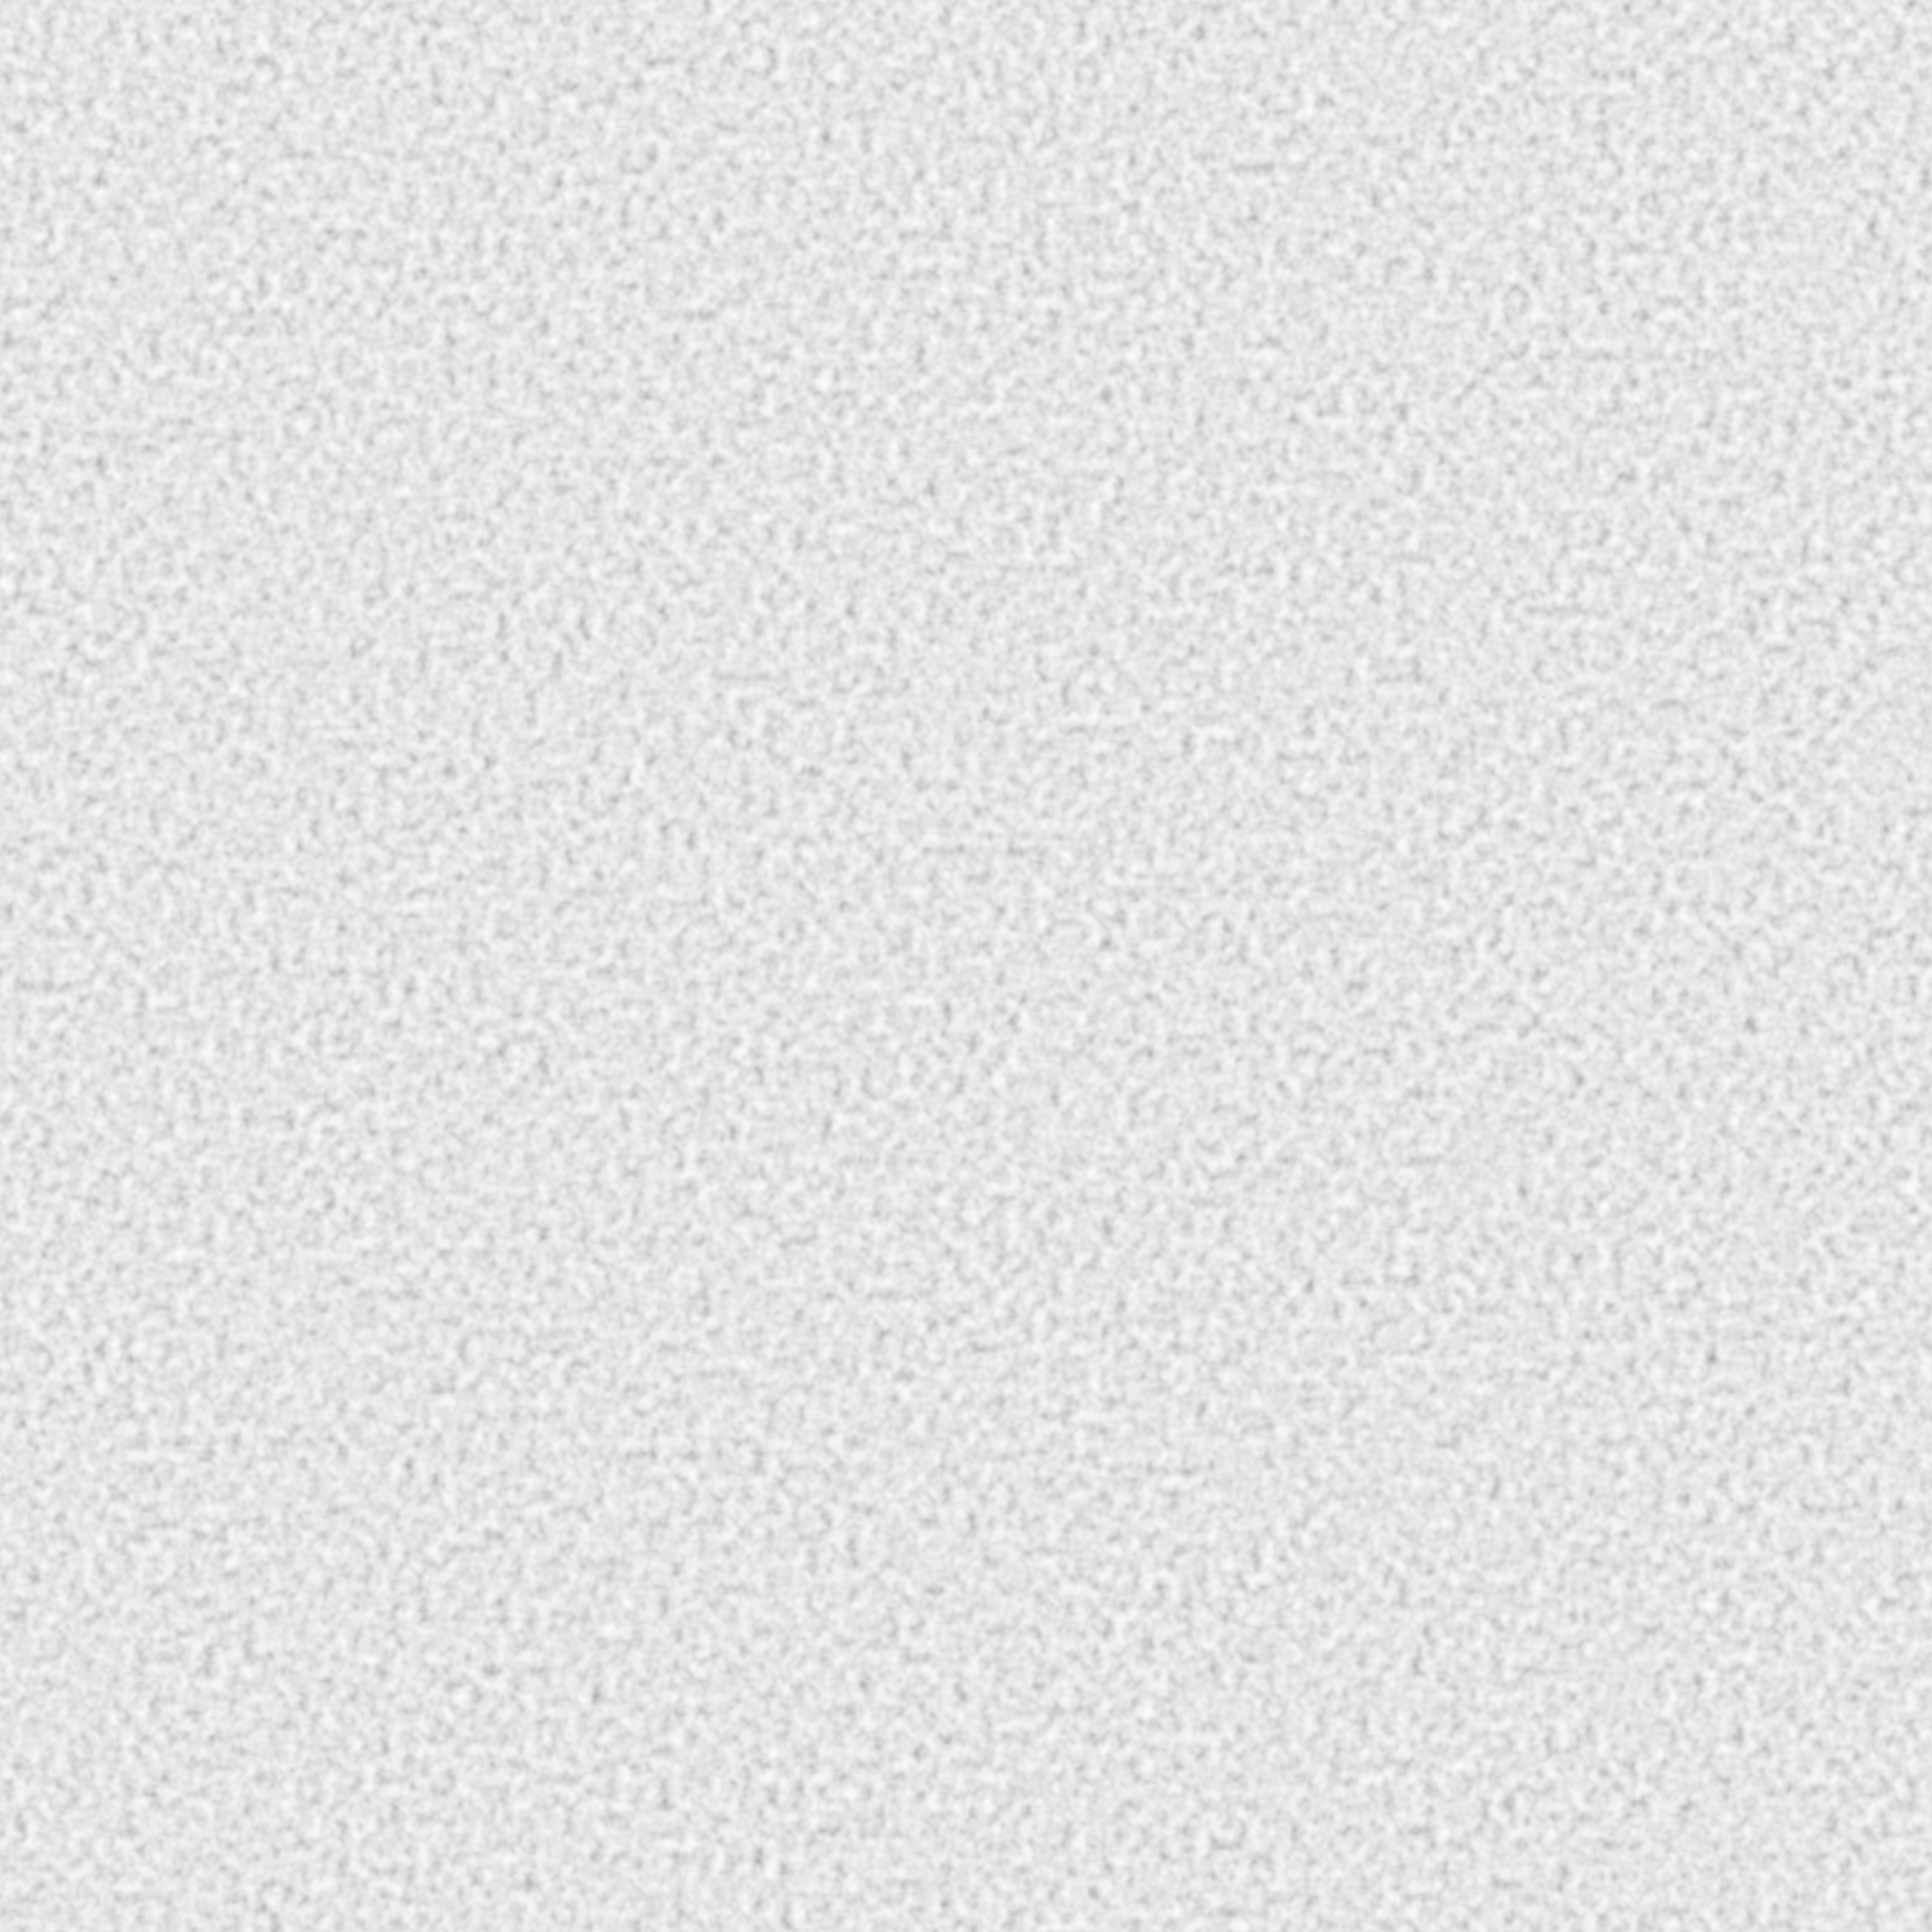
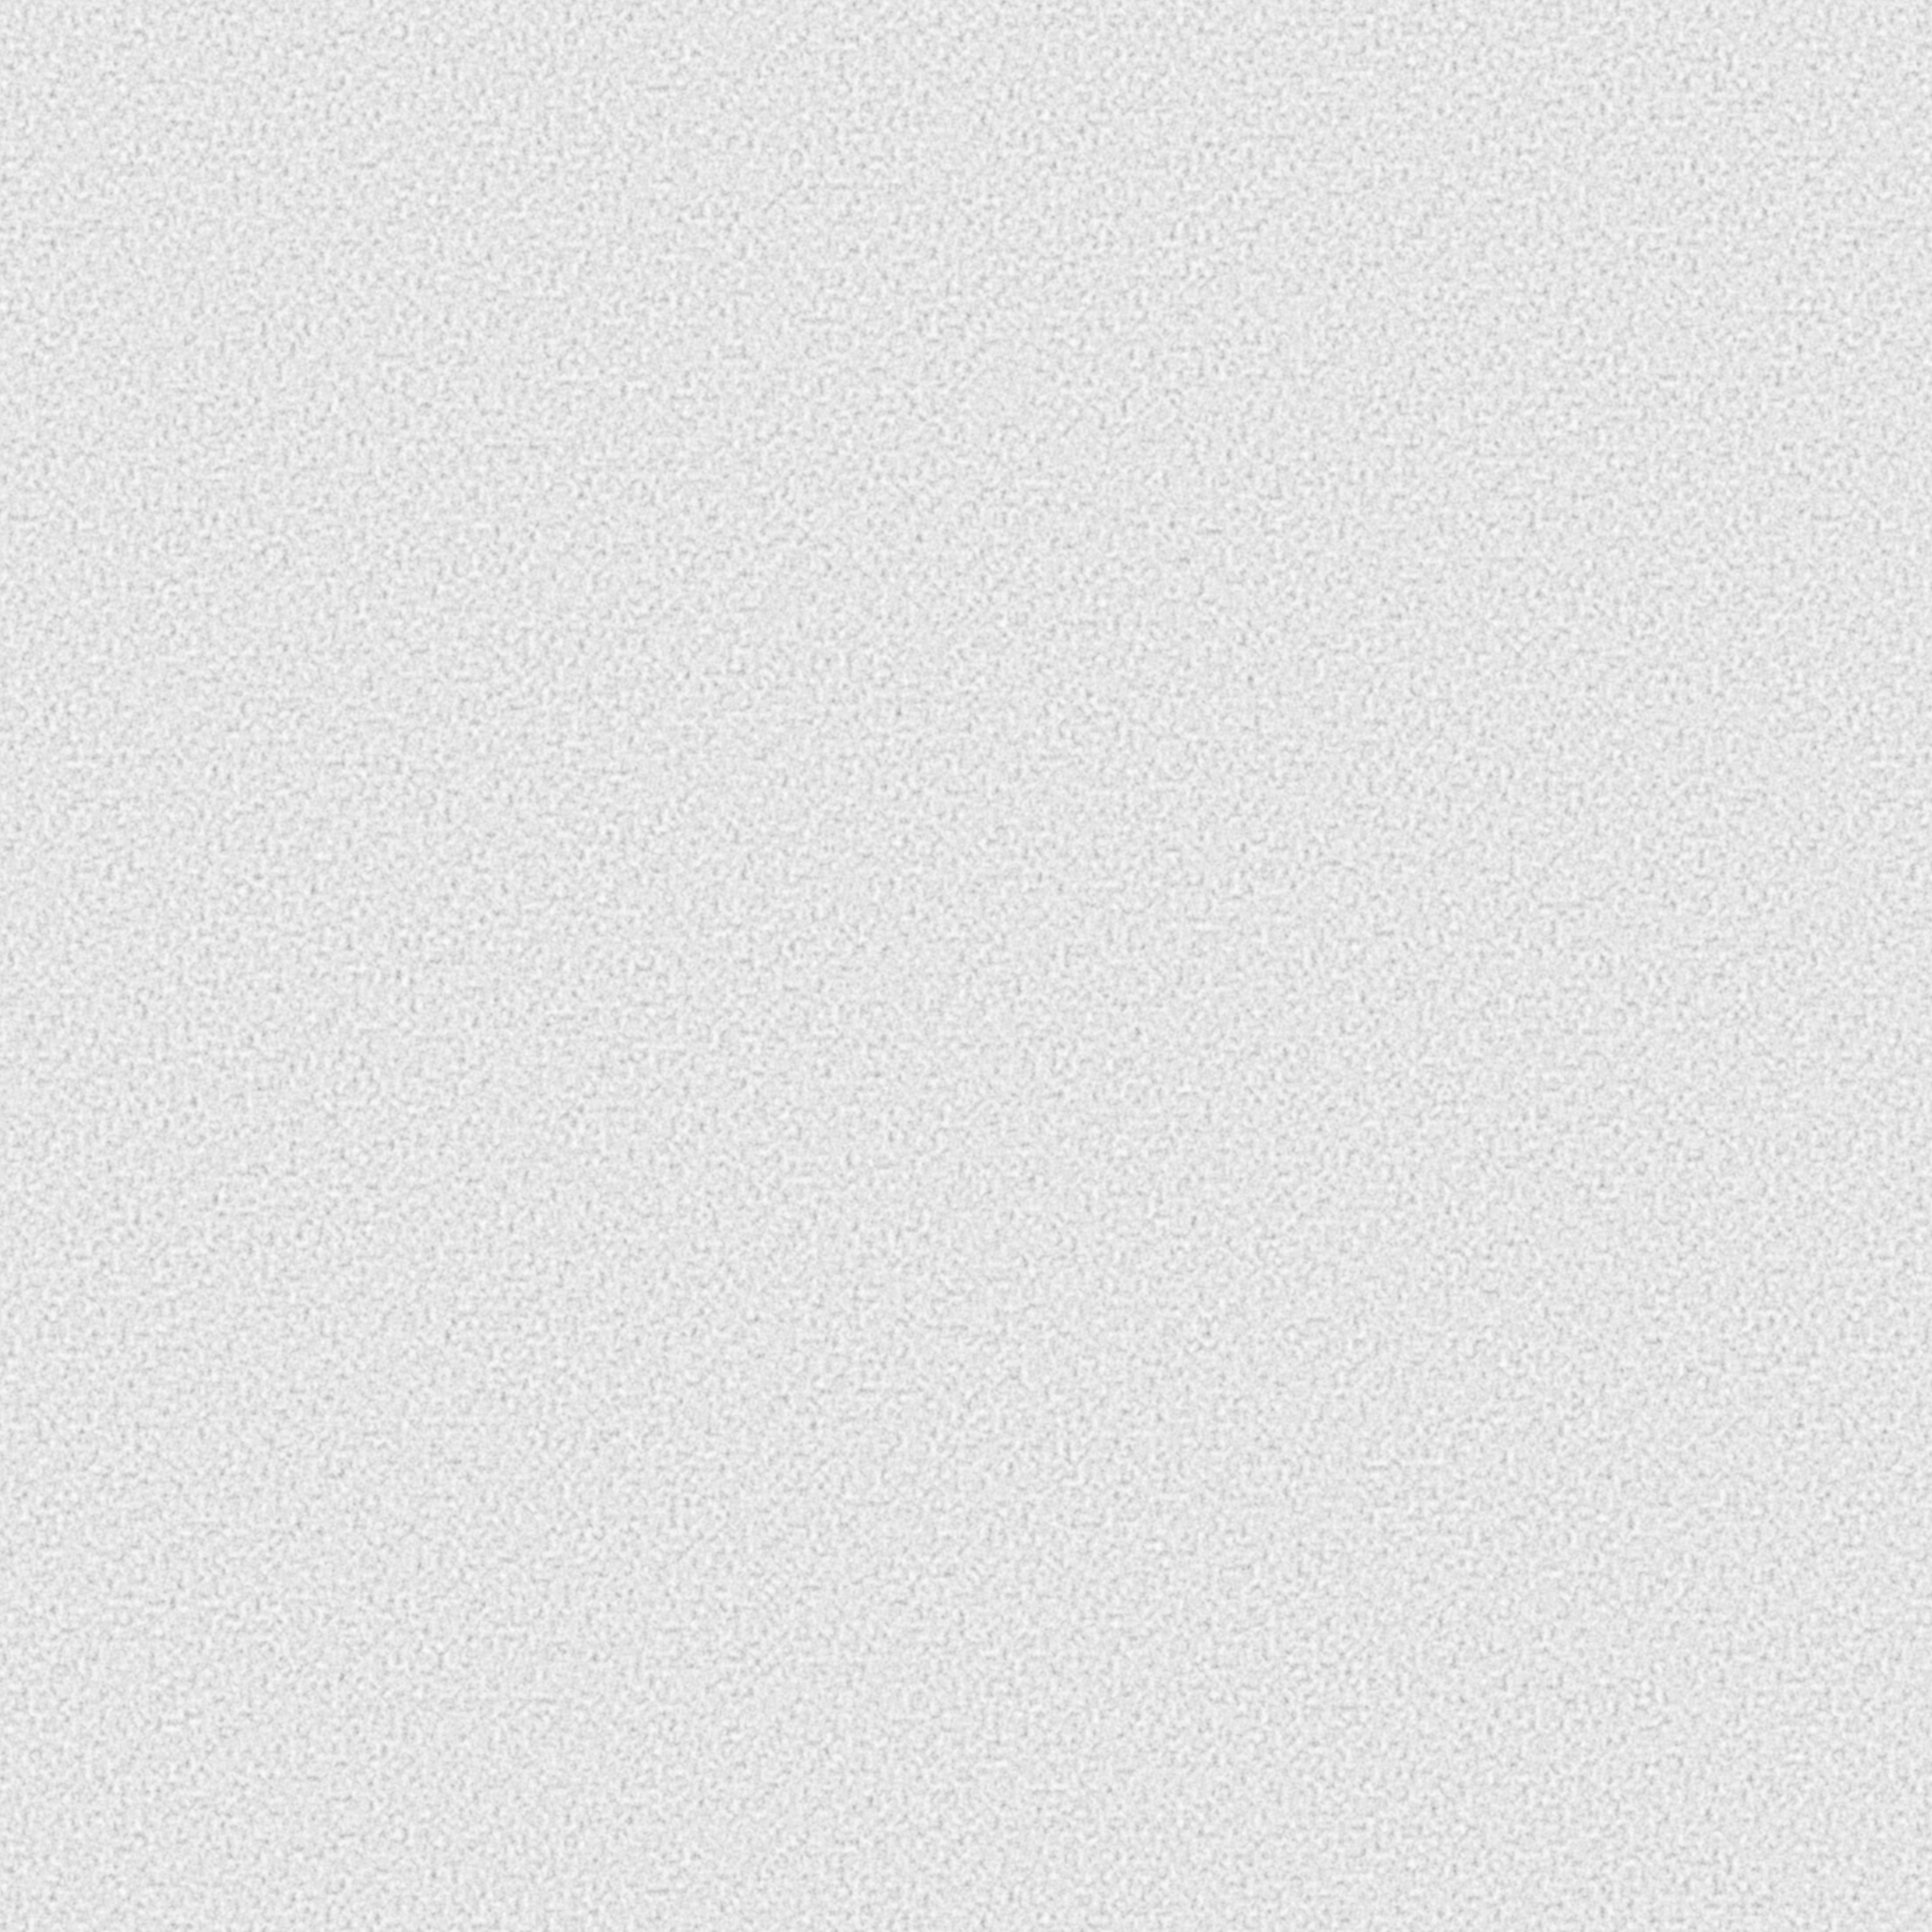
<svg xmlns="http://www.w3.org/2000/svg" width="180" height="180">
  <filter id="n">
-     <feTurbulence type="fractalNoise" baseFrequency=".8" numOctaves="2" stitchTiles="stitch" />
+     <feTurbulence type="fractalNoise" baseFrequency="1.524" numOctaves="2" stitchTiles="stitch" />
    <feColorMatrix type="saturate" values="0" />
  </filter>
  <rect width="100%" height="100%" filter="url(#n)" opacity=".8" />
</svg>
